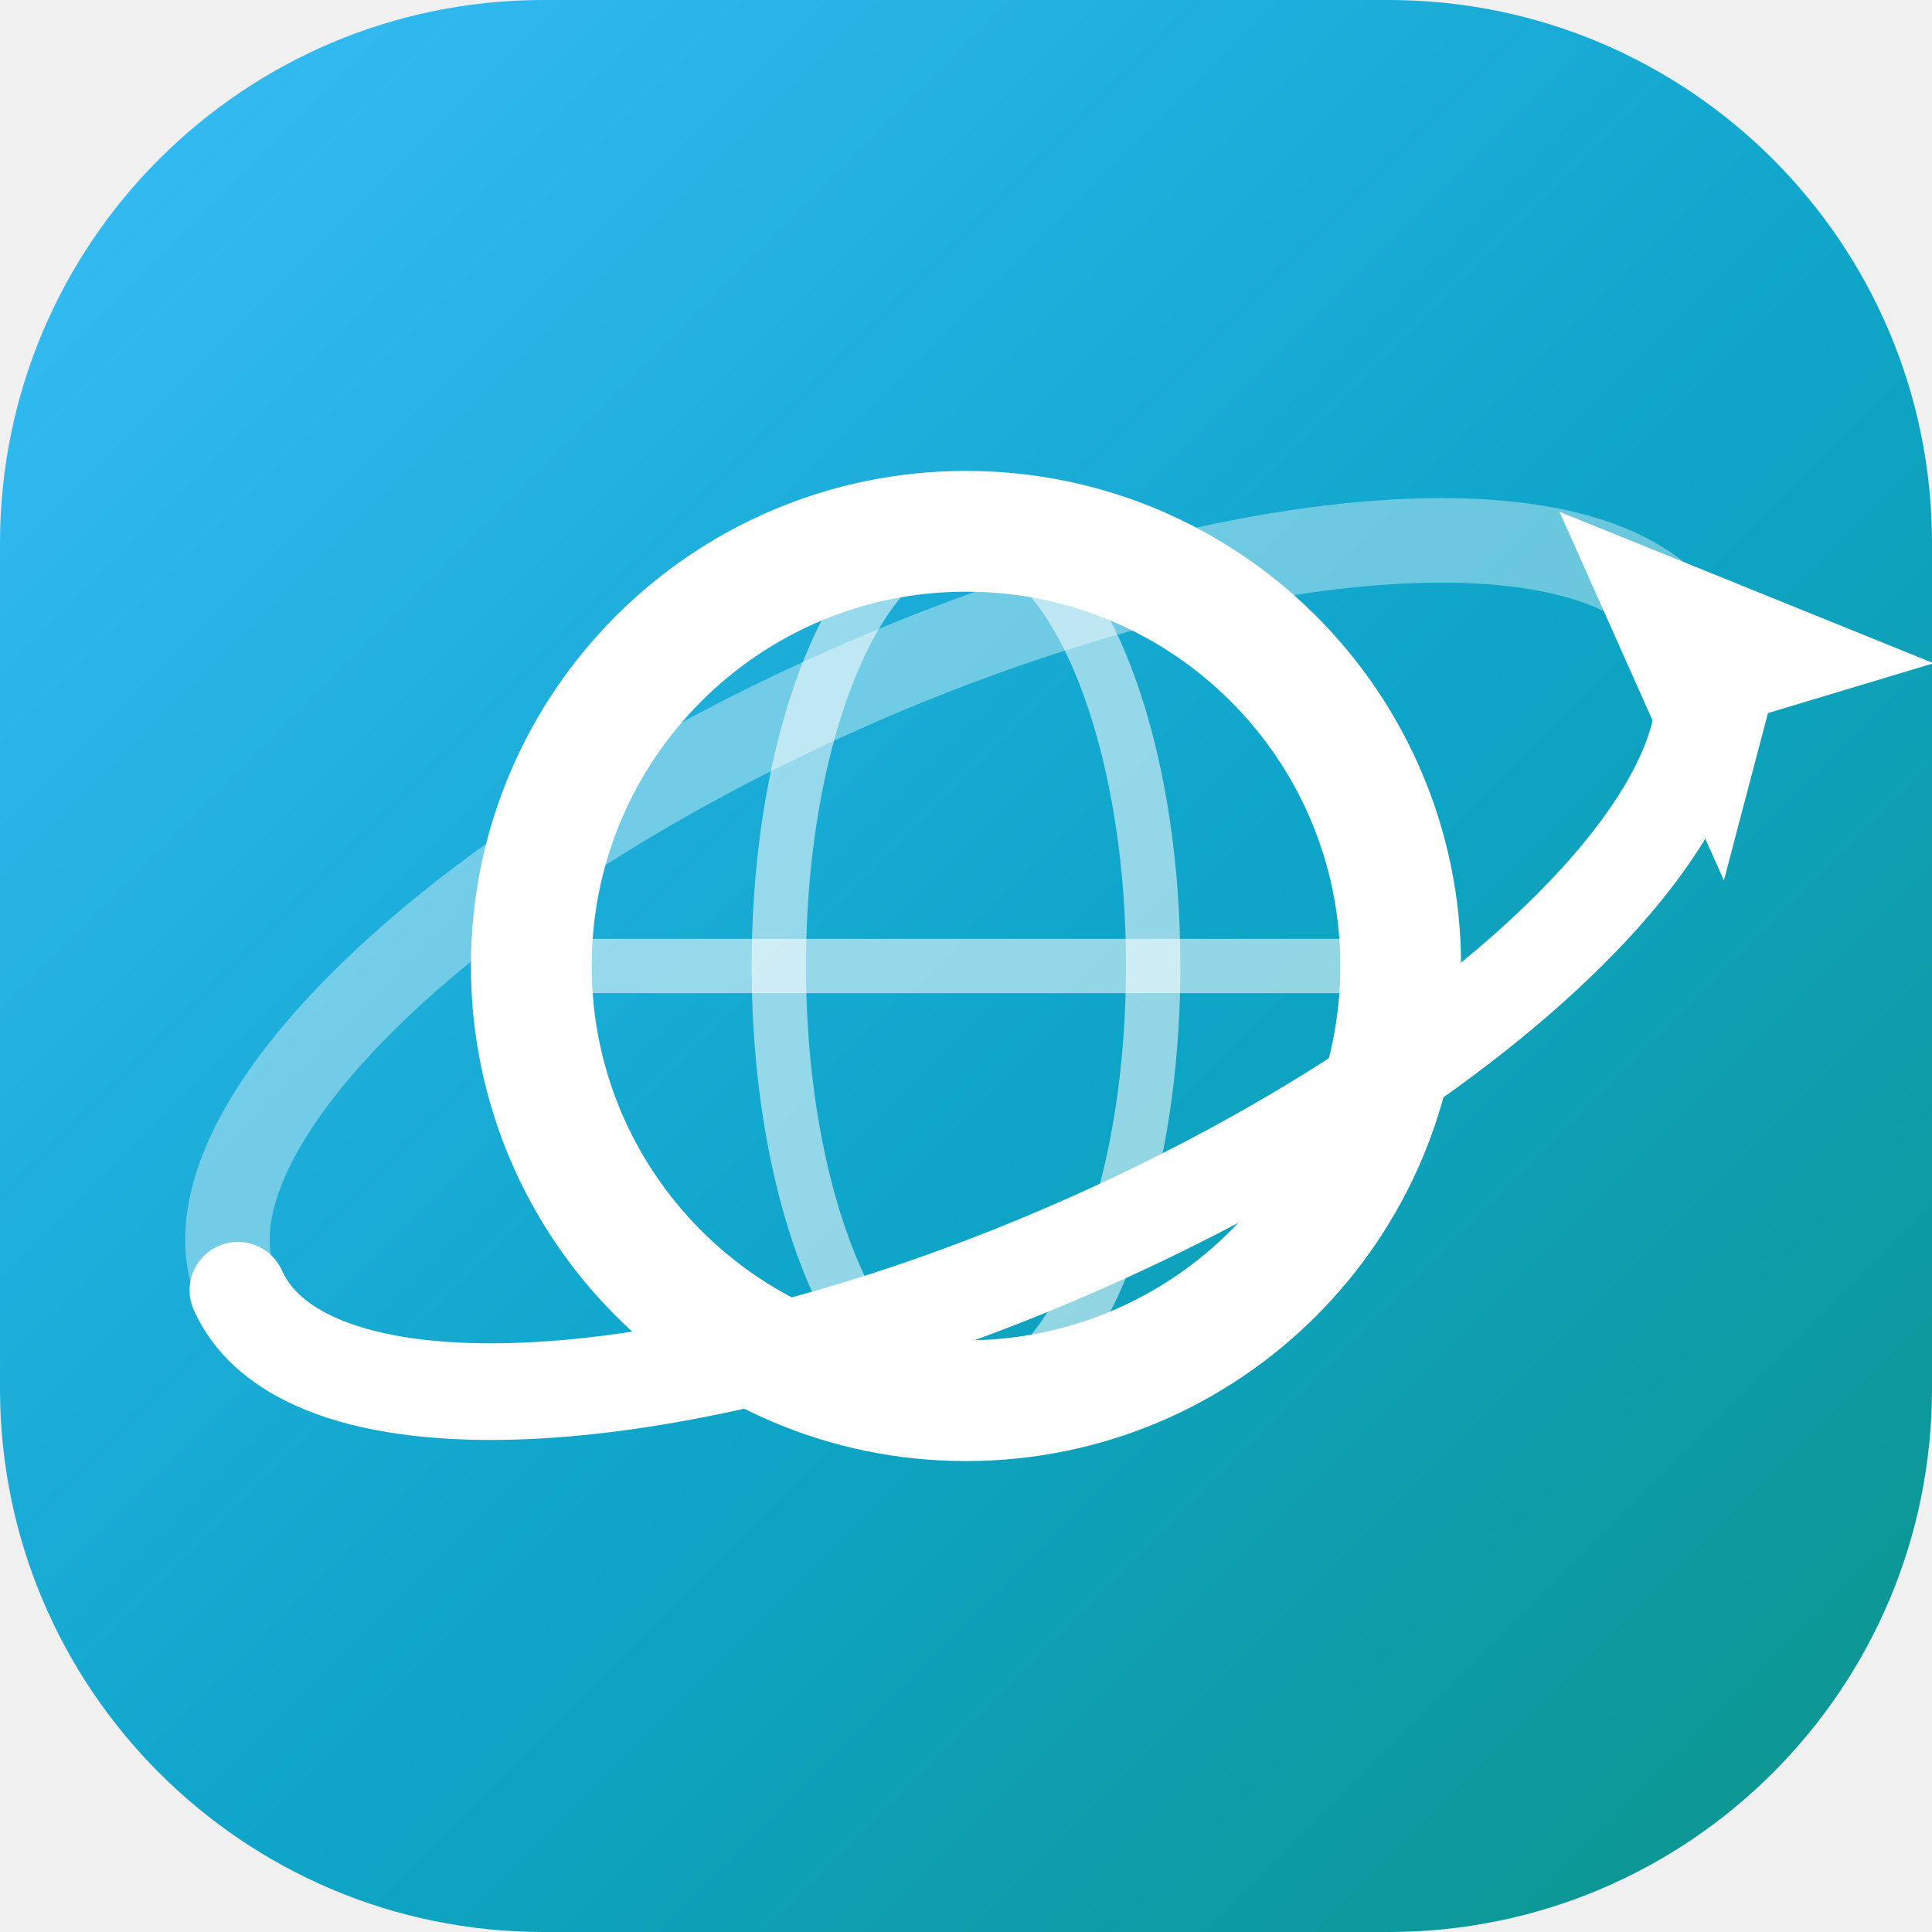
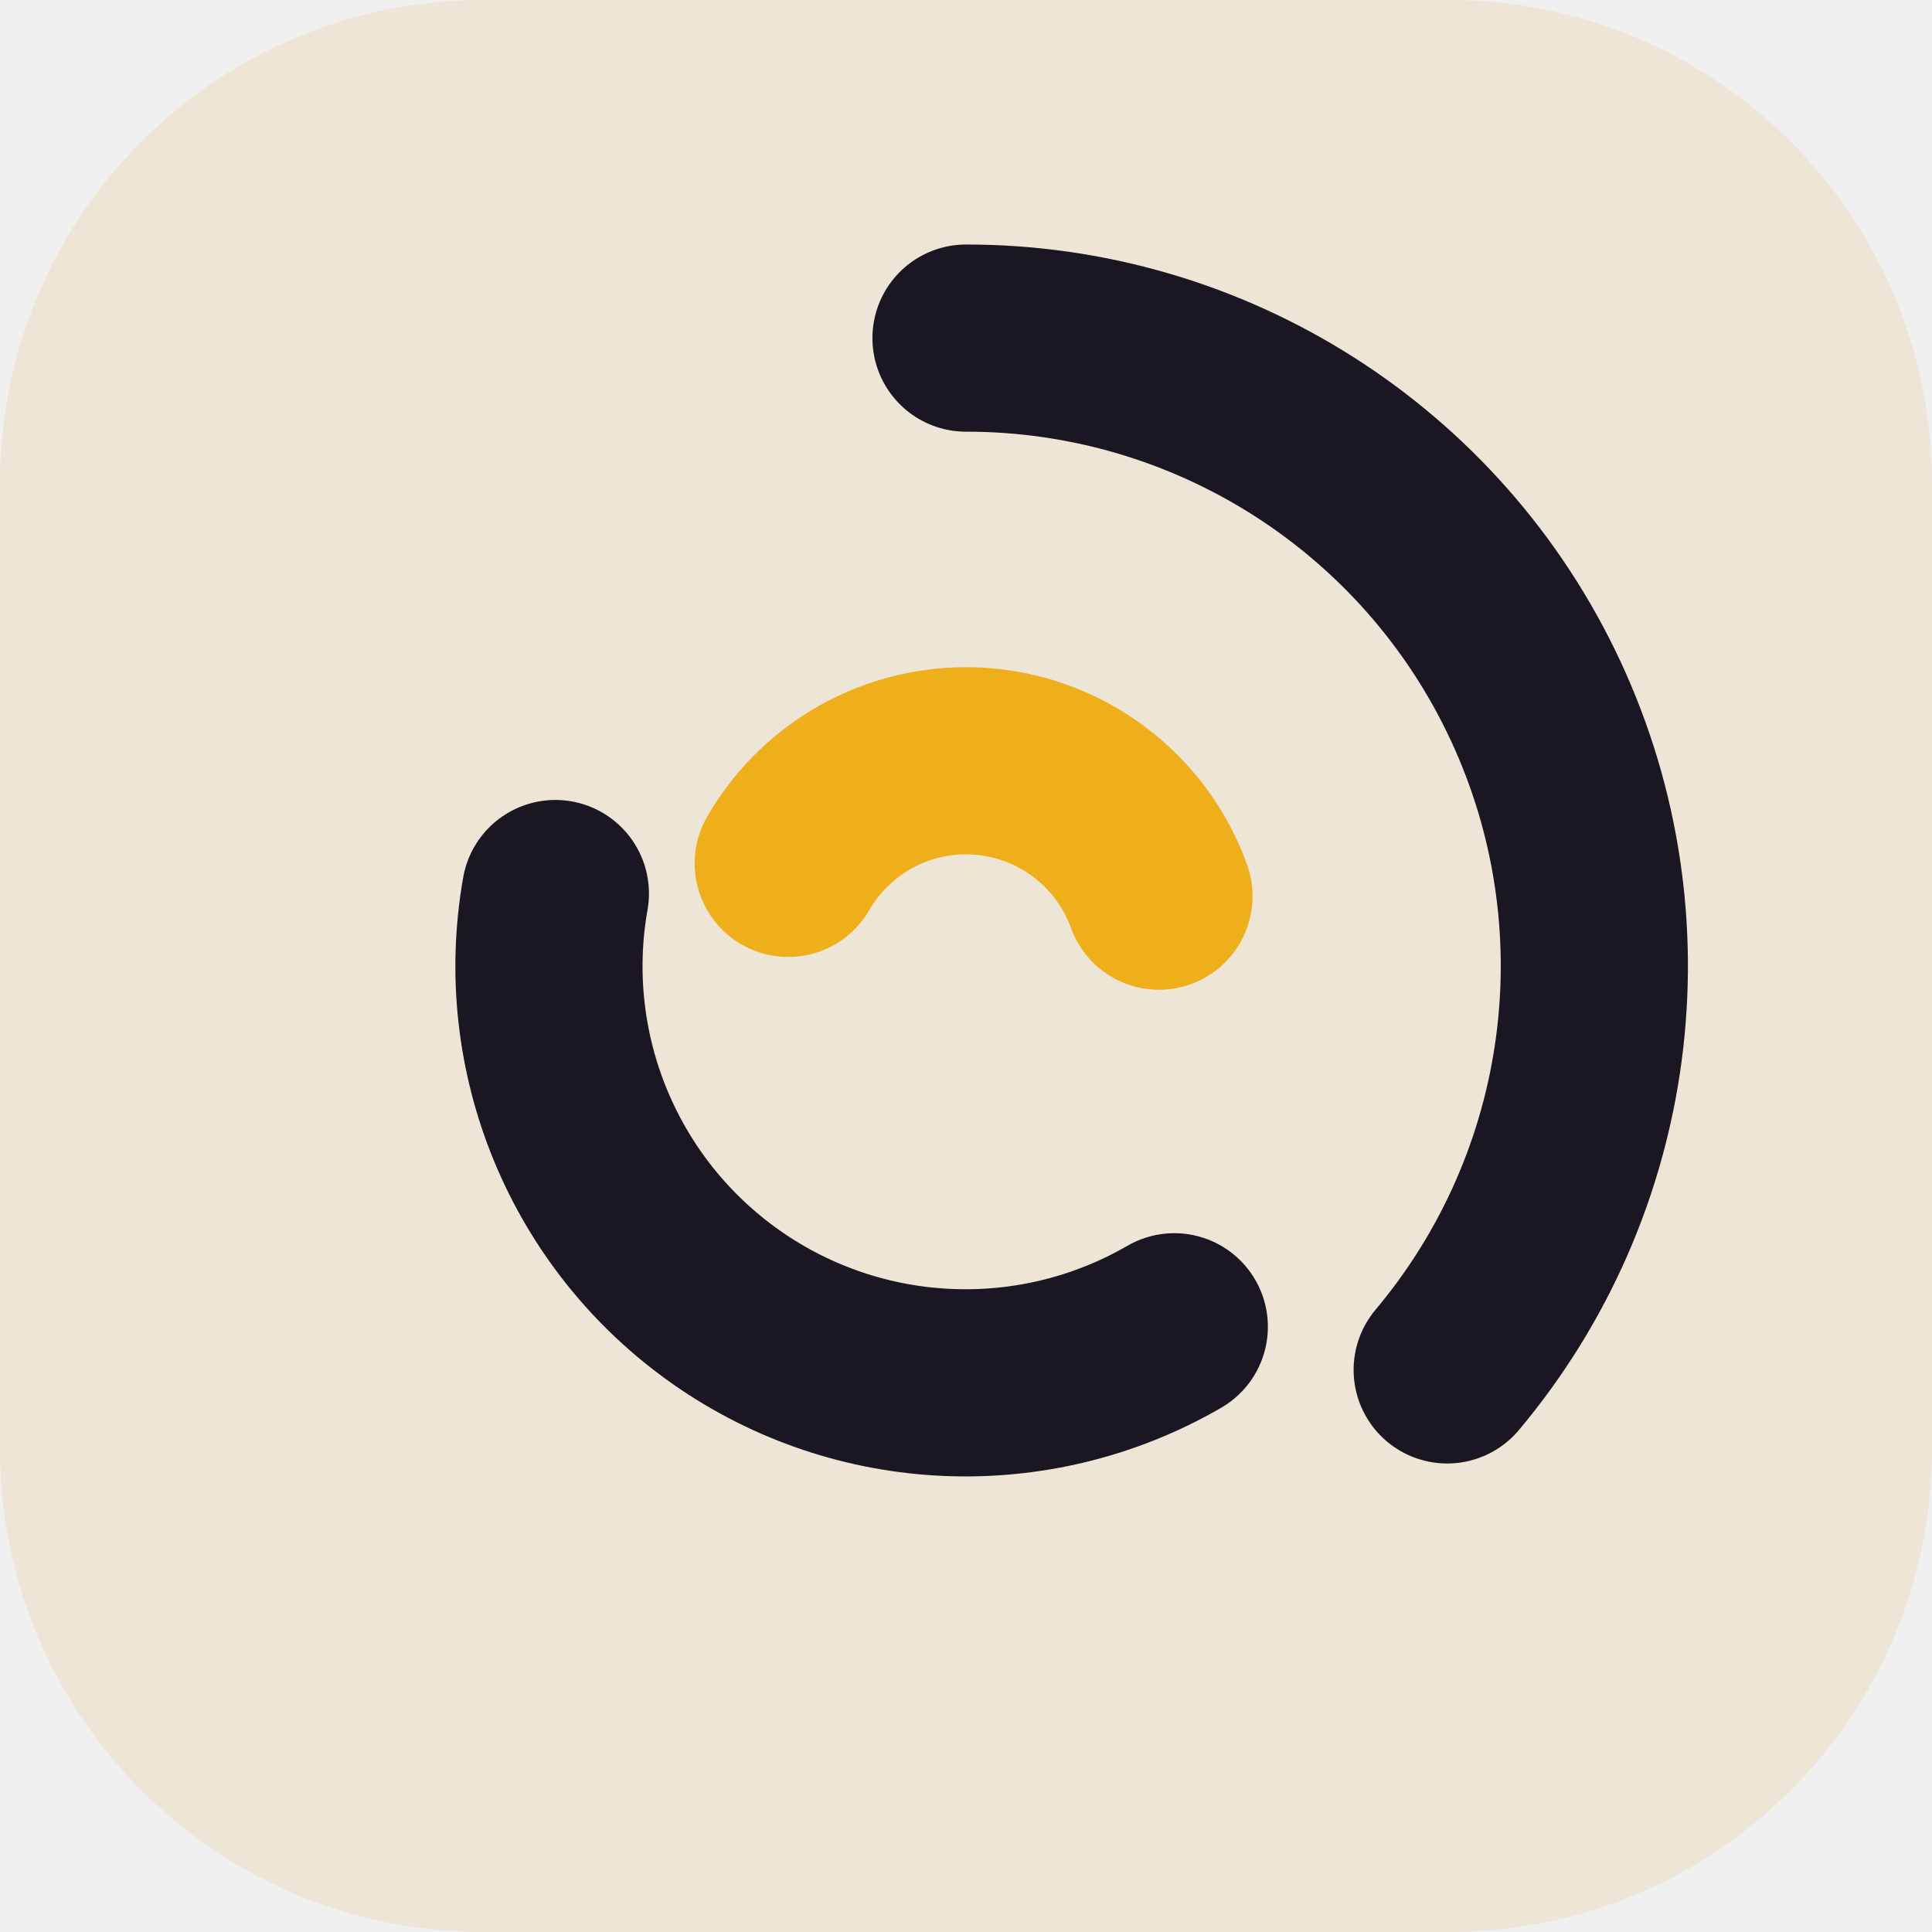
<svg xmlns="http://www.w3.org/2000/svg" viewBox="0 0 32 32" width="32" height="32">
-   <defs>
-     <linearGradient id="aeg" x1="0" y1="0" x2="1" y2="1">
-       <stop offset="0" stop-color="#38BDF8" />
-       <stop offset="0.55" stop-color="#0EA5C9" />
-       <stop offset="1" stop-color="#0D9488" />
-     </linearGradient>
-   </defs>
-   <rect width="32" height="32" rx="9" fill="url(#aeg)" />
-   <path d="M 28.06 10.63 A 13.2 5 -24 0 0 3.94 21.37" fill="none" stroke="#FFFFFF" stroke-width="1.4" stroke-linecap="round" opacity="0.38" />
-   <circle cx="16" cy="16" r="7.2" fill="none" stroke="#FFFFFF" stroke-width="2" />
-   <ellipse cx="16" cy="16" rx="3.1" ry="7.2" fill="none" stroke="#FFFFFF" stroke-width="0.9" opacity="0.55" />
-   <line x1="9.2" y1="16" x2="22.8" y2="16" stroke="#FFFFFF" stroke-width="0.9" opacity="0.55" />
-   <path d="M 3.94 21.37 A 13.2 5 -24 0 0 28.06 10.63" fill="none" stroke="#FFFFFF" stroke-width="1.6" stroke-linecap="round" />
-   <g transform="translate(28.06 10.63) rotate(-46)">
-     <path d="M 0 -3.1 L 2.5 3.1 L 0 1.7 L -2.5 3.1 Z" fill="#FFFFFF" />
-   </g>
+   <rect width="32" height="32" rx="8" fill="#EDE6D6" />
+   <path d="M 16 5.6 A 10.4 10.4 0 0 1 23.97 22.69" fill="none" stroke="#1A1622" stroke-width="3.1" stroke-linecap="round" />
+   <path d="M 16 9.1 A 6.9 6.9 0 0 1 21.29 20.44" fill="none" stroke="#1A1622" stroke-width="3.1" stroke-linecap="round" transform="rotate(150 16 16)" />
+   <path d="M 16 12.6 A 3.4 3.4 0 0 1 18.6 18.19" fill="none" stroke="#EFAF1B" stroke-width="3.1" stroke-linecap="round" transform="rotate(300 16 16)" />
</svg>
